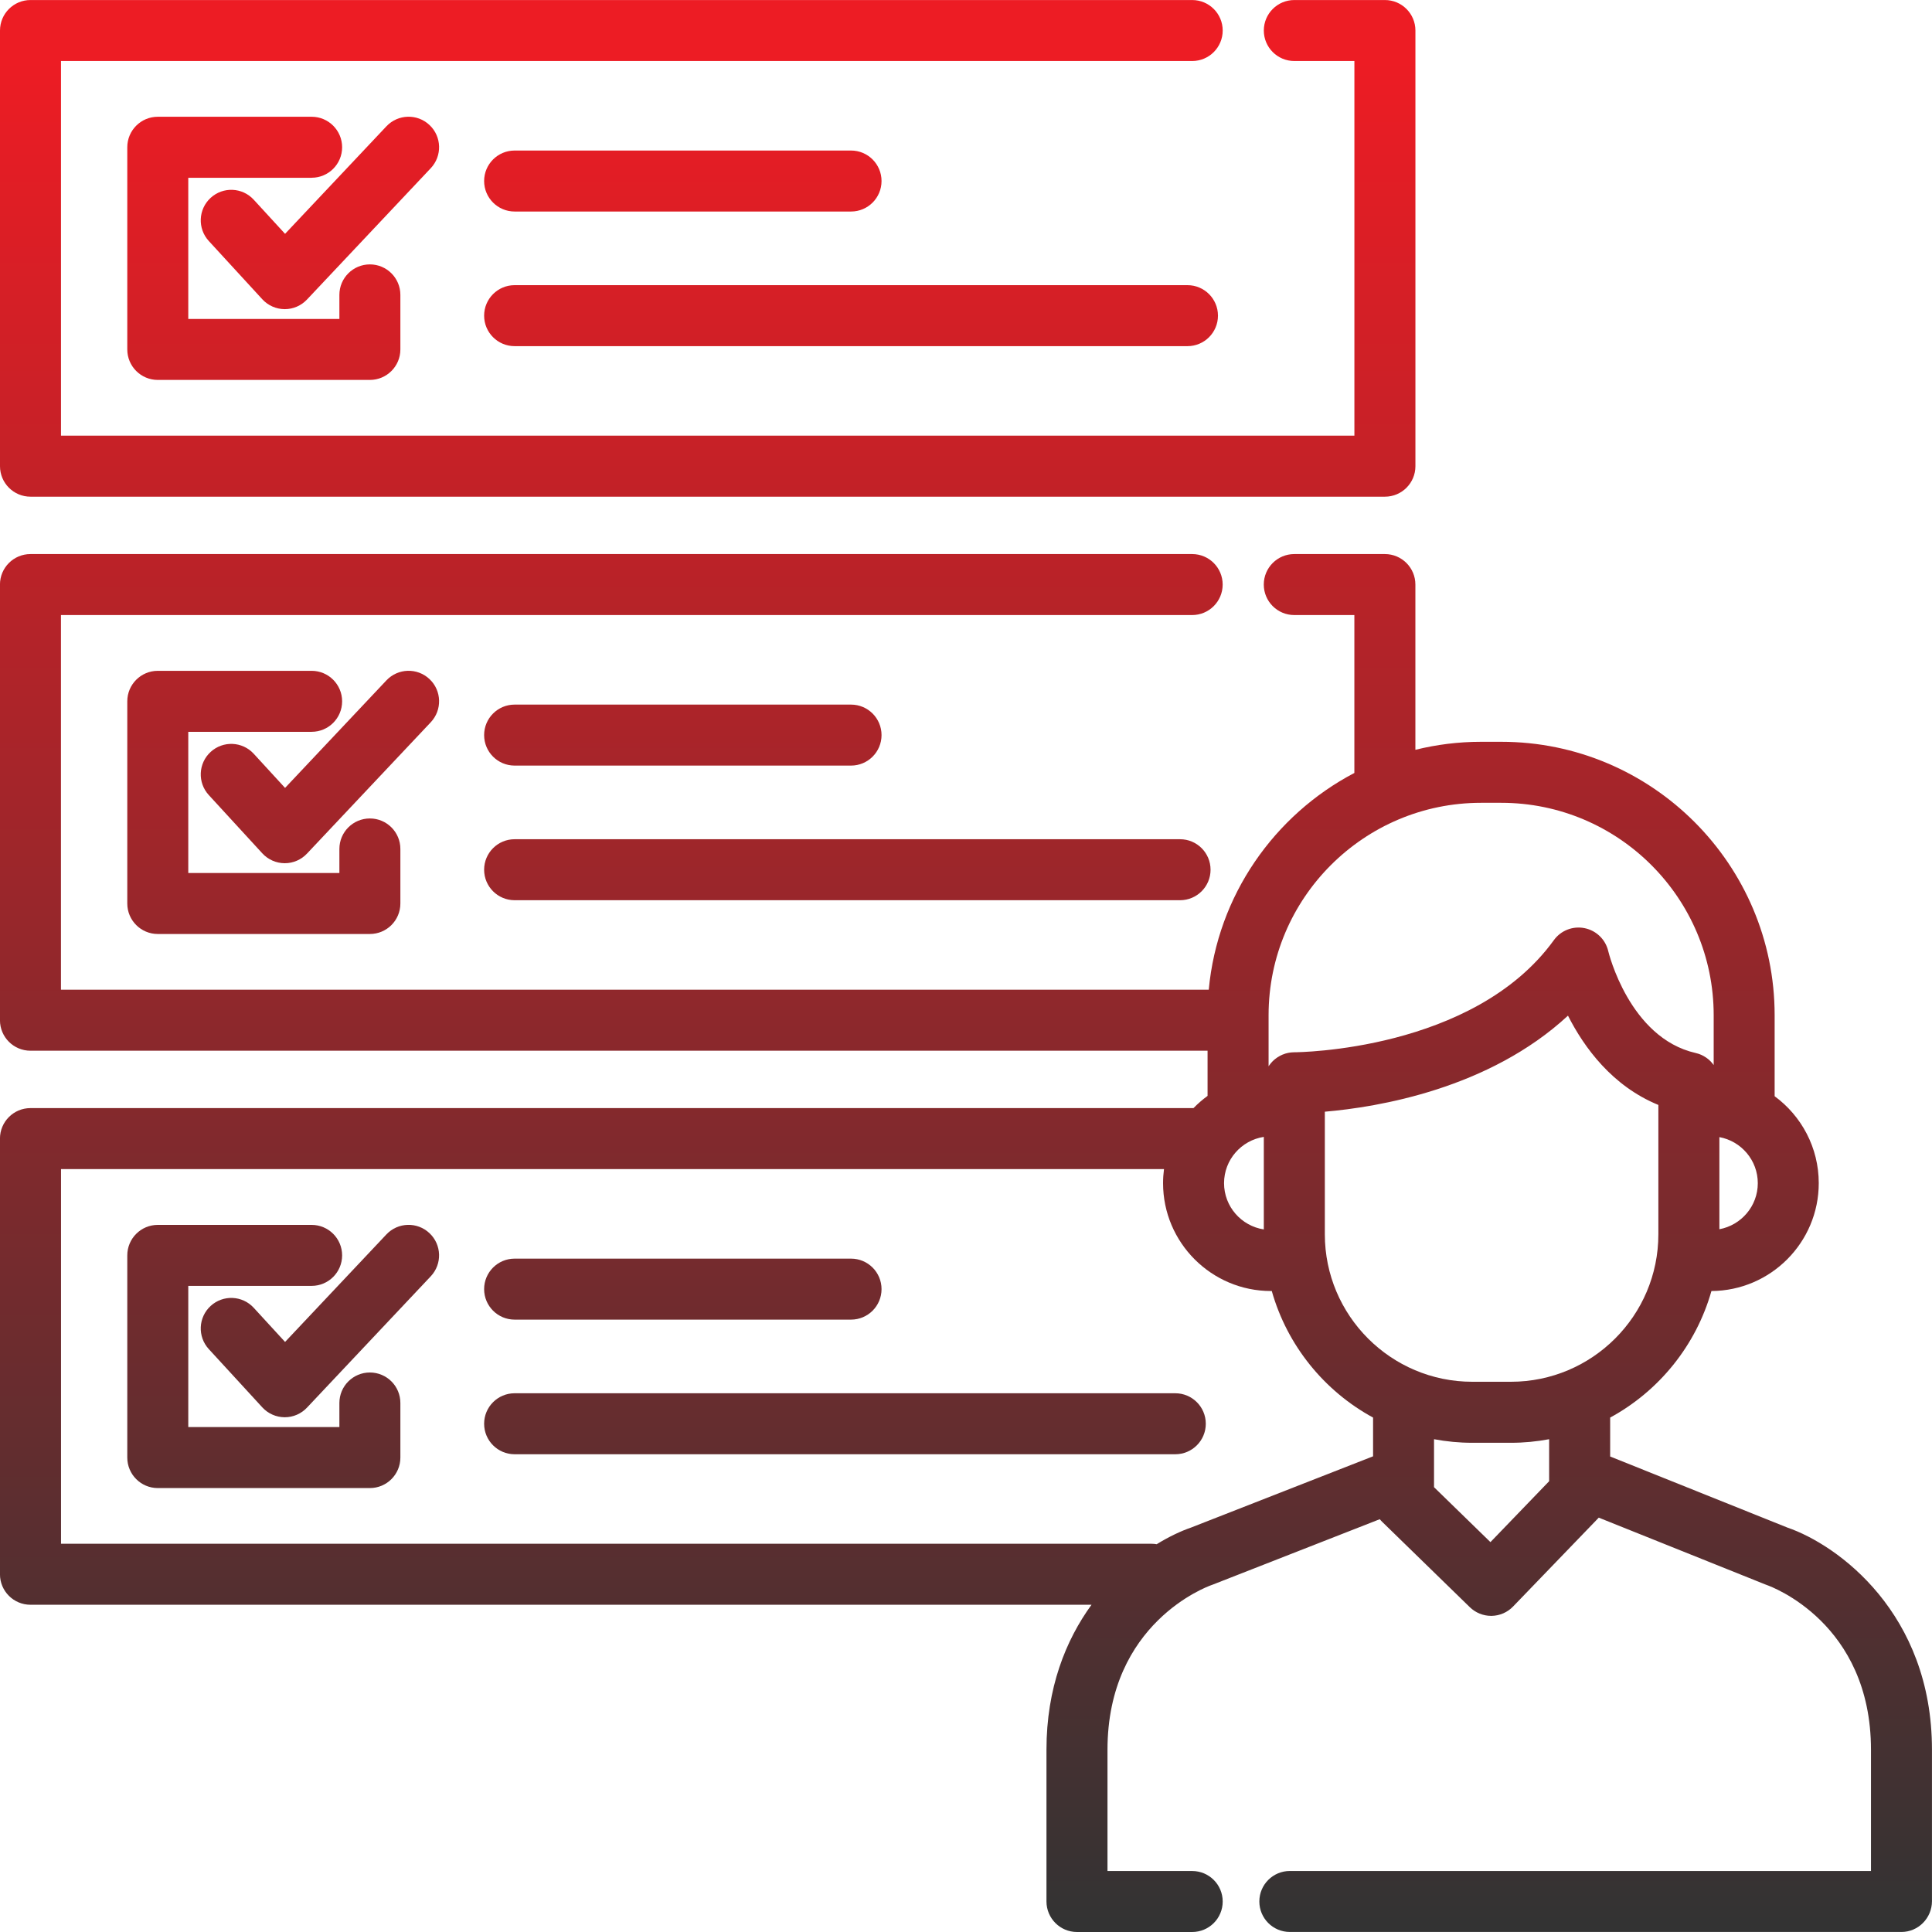
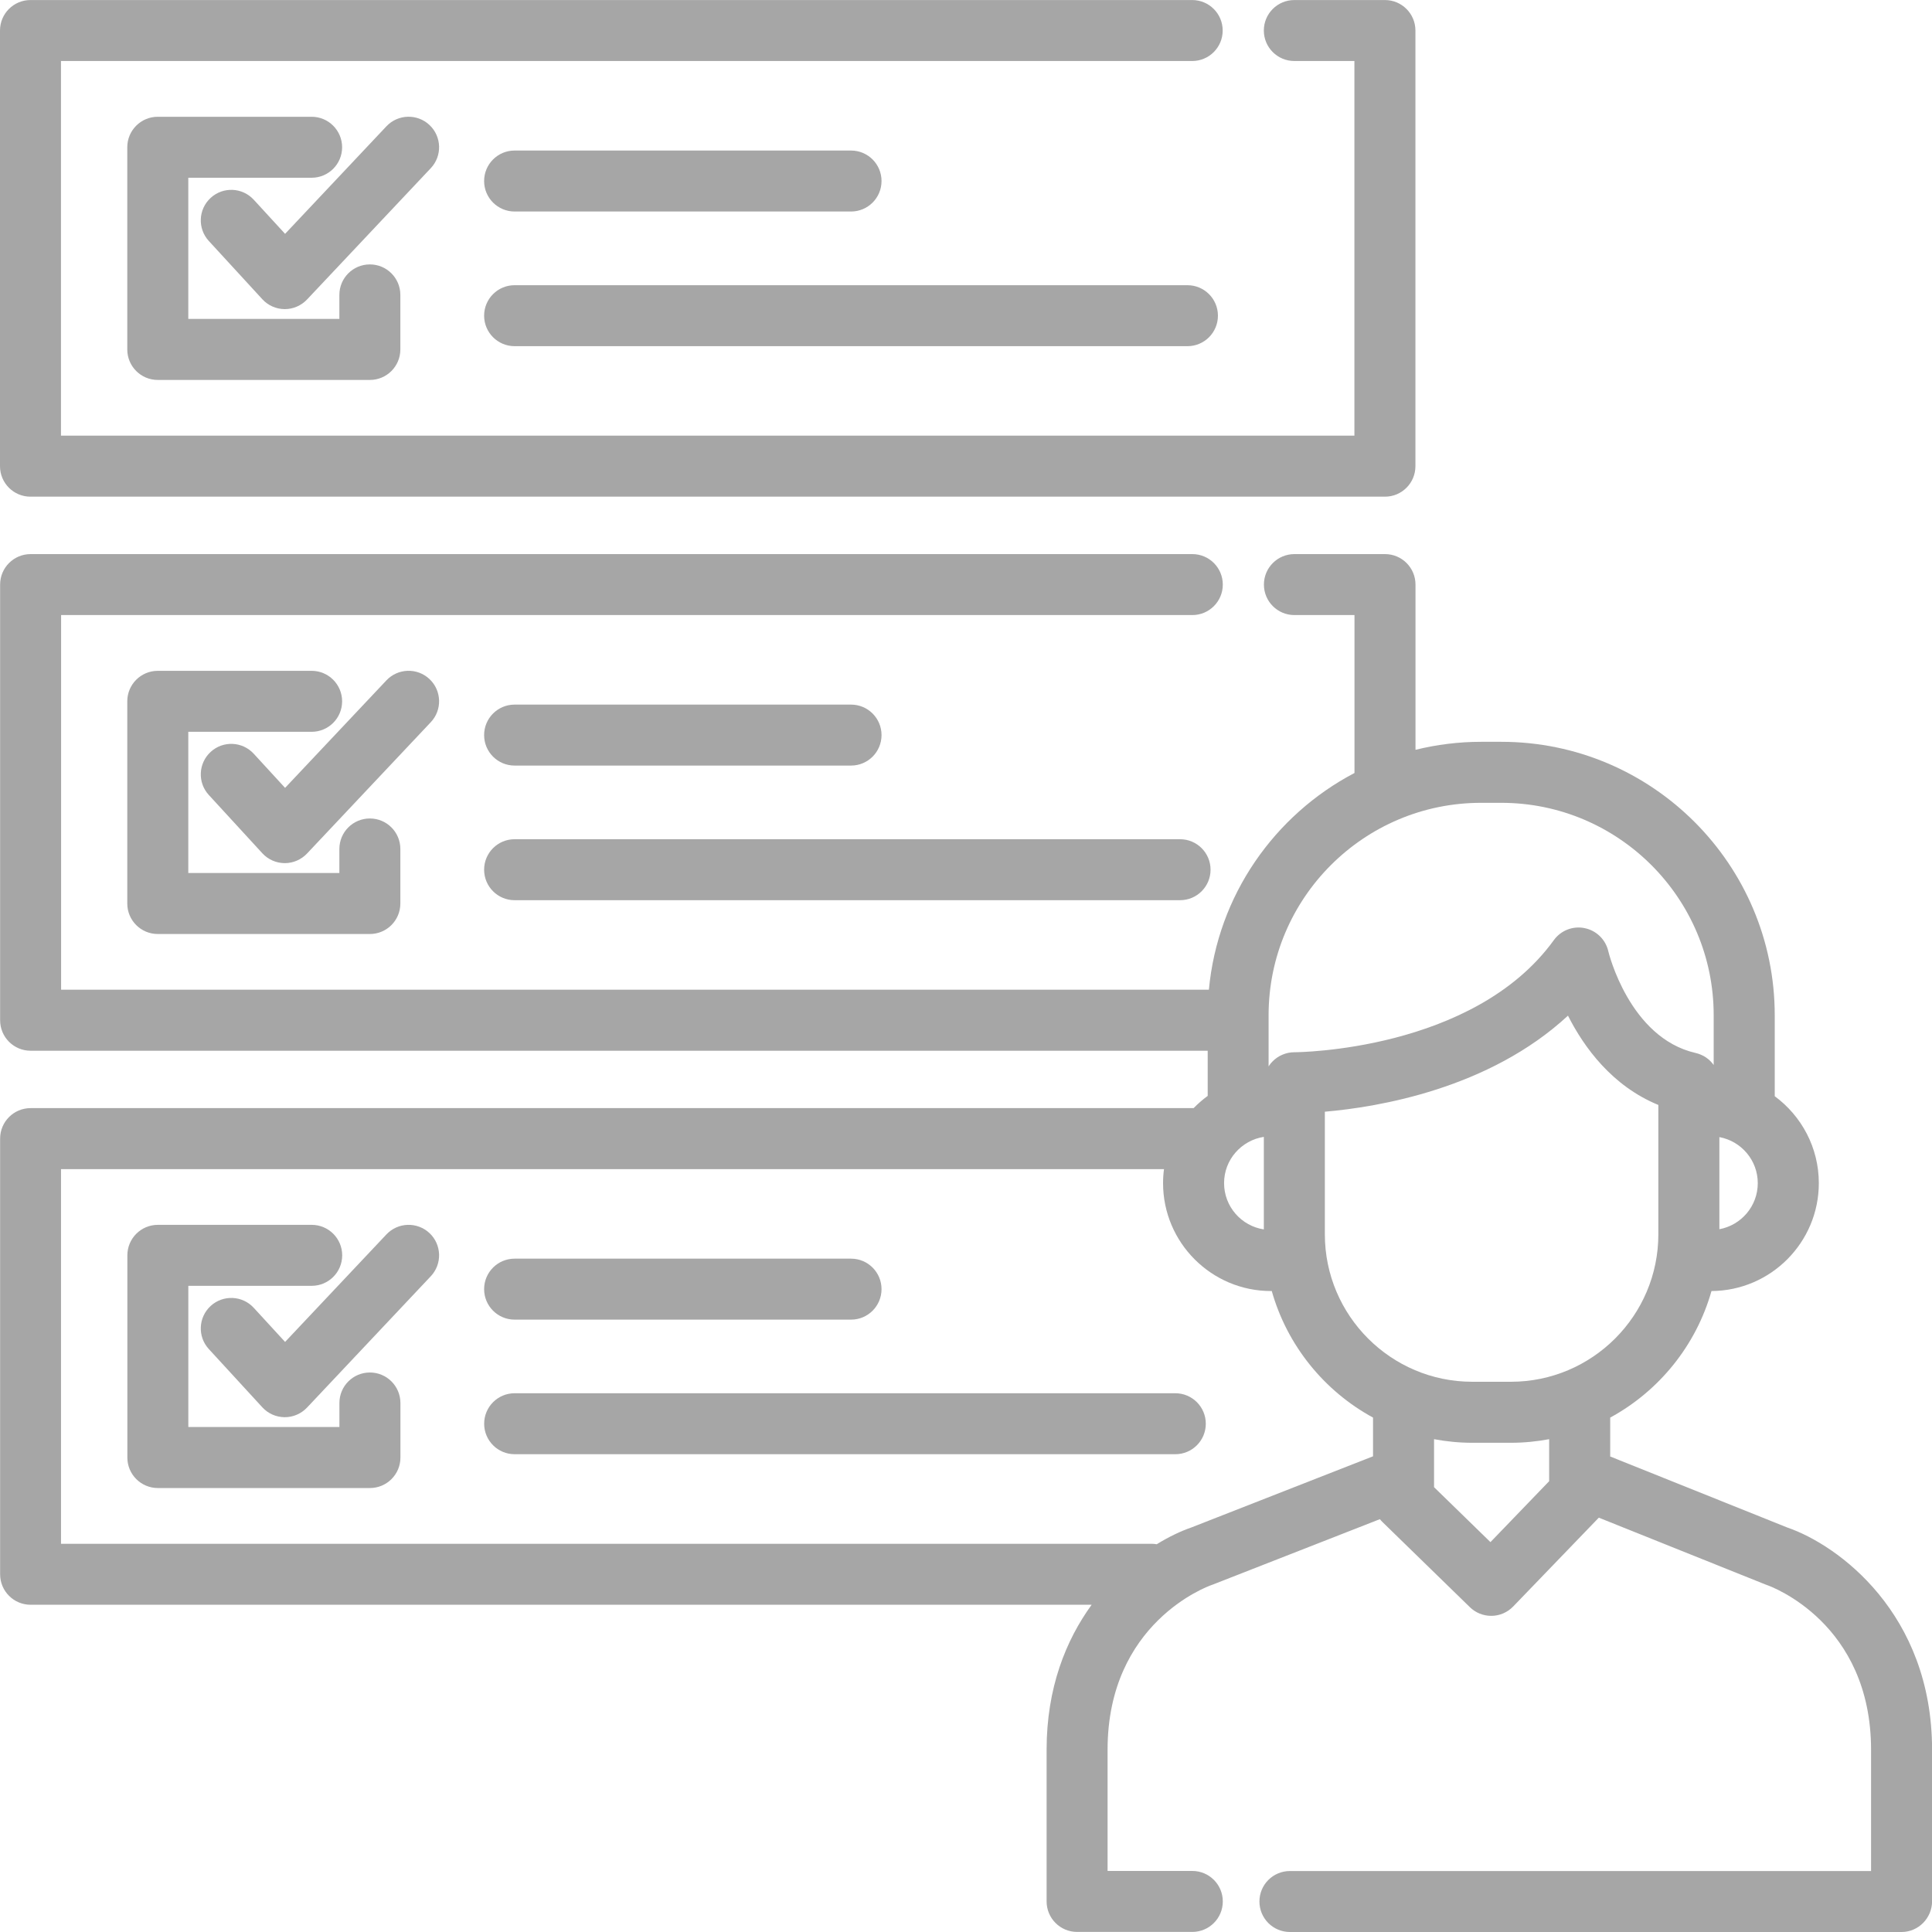
- <svg xmlns="http://www.w3.org/2000/svg" version="1.1" id="Layer_1" x="0px" y="0px" viewBox="177 367 60 60" style="enable-background:new 177 367 60 60;" xml:space="preserve">
+ <svg xmlns="http://www.w3.org/2000/svg" version="1.1" id="Layer_1" x="0px" y="0px" viewBox="182 372 50 50" style="enable-background:new 182 372 50 50;" xml:space="preserve">
  <g>
-     <linearGradient id="SVGID_1_" gradientUnits="userSpaceOnUse" x1="198.206" y1="368.875" x2="198.206" y2="426.679">
-       <stop offset="0" style="stop-color:#ED1C24" />
-       <stop offset="1" style="stop-color:#333333" />
-     </linearGradient>
-     <path style="fill:url(#SVGID_1_);" d="M192.982,373.569h10.448c0.523,0,0.947-0.424,0.947-0.947c0-0.523-0.424-0.947-0.947-0.947   h-10.448c-0.523,0-0.947,0.424-0.947,0.947C192.035,373.145,192.459,373.569,192.982,373.569z" />
-     <linearGradient id="SVGID_2_" gradientUnits="userSpaceOnUse" x1="203.43" y1="368.875" x2="203.43" y2="426.679">
-       <stop offset="0" style="stop-color:#ED1C24" />
-       <stop offset="1" style="stop-color:#333333" />
-     </linearGradient>
-     <path style="fill:url(#SVGID_2_);" d="M192.982,377.75h20.896c0.523,0,0.947-0.424,0.947-0.947c0-0.523-0.424-0.947-0.947-0.947   h-20.896c-0.523,0-0.947,0.424-0.947,0.947C192.035,377.326,192.459,377.75,192.982,377.75z" />
-     <linearGradient id="SVGID_3_" gradientUnits="userSpaceOnUse" x1="198.206" y1="368.875" x2="198.206" y2="426.679">
-       <stop offset="0" style="stop-color:#ED1C24" />
-       <stop offset="1" style="stop-color:#333333" />
-     </linearGradient>
-     <path style="fill:url(#SVGID_3_);" d="M192.982,390.776h10.448c0.523,0,0.947-0.424,0.947-0.947c0-0.523-0.424-0.947-0.947-0.947   h-10.448c-0.523,0-0.947,0.424-0.947,0.947C192.035,390.352,192.459,390.776,192.982,390.776z" />
-     <linearGradient id="SVGID_4_" gradientUnits="userSpaceOnUse" x1="203.315" y1="368.875" x2="203.315" y2="426.679">
-       <stop offset="0" style="stop-color:#ED1C24" />
-       <stop offset="1" style="stop-color:#333333" />
-     </linearGradient>
-     <path style="fill:url(#SVGID_4_);" d="M192.982,394.957h20.666c0.523,0,0.947-0.424,0.947-0.947c0-0.523-0.424-0.947-0.947-0.947   h-20.666c-0.523,0-0.947,0.424-0.947,0.947C192.035,394.533,192.459,394.957,192.982,394.957z" />
-     <linearGradient id="SVGID_5_" gradientUnits="userSpaceOnUse" x1="198.206" y1="368.875" x2="198.206" y2="426.679">
-       <stop offset="0" style="stop-color:#ED1C24" />
-       <stop offset="1" style="stop-color:#333333" />
-     </linearGradient>
-     <path style="fill:url(#SVGID_5_);" d="M192.982,407.982h10.448c0.523,0,0.947-0.424,0.947-0.947c0-0.523-0.424-0.947-0.947-0.947   h-10.448c-0.523,0-0.947,0.424-0.947,0.947C192.035,407.558,192.459,407.982,192.982,407.982z" />
-     <linearGradient id="SVGID_6_" gradientUnits="userSpaceOnUse" x1="203.241" y1="368.875" x2="203.241" y2="426.679">
-       <stop offset="0" style="stop-color:#ED1C24" />
-       <stop offset="1" style="stop-color:#333333" />
-     </linearGradient>
-     <path style="fill:url(#SVGID_6_);" d="M213.5,410.269h-20.518c-0.523,0-0.947,0.424-0.947,0.947c0,0.523,0.424,0.947,0.947,0.947   H213.5c0.523,0,0.947-0.424,0.947-0.947C214.447,410.693,214.023,410.269,213.5,410.269z" />
-     <linearGradient id="SVGID_7_" gradientUnits="userSpaceOnUse" x1="207" y1="368.875" x2="207" y2="426.679">
-       <stop offset="0" style="stop-color:#ED1C24" />
-       <stop offset="1" style="stop-color:#333333" />
-     </linearGradient>
-     <path style="fill:url(#SVGID_7_);" d="M232.509,414.44l-5.504-2.207v-1.209c1.516-0.824,2.666-2.238,3.145-3.93   c1.84-0.01,3.333-1.508,3.333-3.35c0-1.107-0.54-2.09-1.37-2.7v-2.516c0-4.682-3.809-8.491-8.491-8.491h-0.629   c-0.702,0-1.384,0.087-2.037,0.249v-5.132c0-0.523-0.424-0.947-0.947-0.947h-2.814c-0.523,0-0.947,0.424-0.947,0.947   c0,0.523,0.424,0.947,0.947,0.947h1.866v4.904c-2.486,1.304-4.25,3.804-4.522,6.731h-35.646v-11.635h35.131   c0.523,0,0.947-0.424,0.947-0.947c0-0.523-0.424-0.947-0.947-0.947h-36.078c-0.523,0-0.947,0.424-0.947,0.947v13.53   c0,0.523,0.424,0.947,0.947,0.947h36.556v1.403c-0.156,0.114-0.302,0.241-0.437,0.379h-36.119c-0.523,0-0.947,0.424-0.947,0.947   v13.53c0,0.523,0.424,0.947,0.947,0.947h32.952c-0.8,1.101-1.399,2.584-1.399,4.503v4.711c0,0.523,0.424,0.949,0.947,0.949h3.579   c0.523,0,0.947-0.424,0.947-0.947c0-0.523-0.424-0.947-0.947-0.947h-2.631v-3.764c0-3.94,3.1-5.07,3.227-5.115   c0.015-0.005,0.029-0.01,0.044-0.016l5.186-2.031c0.023,0.029,0.048,0.057,0.076,0.084l2.72,2.649   c0.177,0.172,0.414,0.269,0.661,0.269c0.005,0,0.01,0,0.015,0c0.252-0.004,0.492-0.108,0.667-0.29l2.661-2.76l5.176,2.076   c0.013,0.005,0.032,0.012,0.045,0.017c0.132,0.046,3.233,1.177,3.233,5.116v3.764h-7.792h-6.725h-1.402h-1.177h-0.952   c-0.523,0-0.947,0.424-0.947,0.947c0,0.523,0.424,0.947,0.947,0.947h0.952h1.177h1.402h6.725h8.739   c0.523,0,0.947-0.433,0.947-0.957v-4.702C237,417.101,234.079,414.98,232.509,414.44z M223.923,409.912h-1.199   c-2.525,0-4.58-2.054-4.58-4.579v-3.808c1.654-0.142,5.097-0.711,7.551-2.983c0.502,0.991,1.375,2.186,2.807,2.773v4.018   C228.502,407.858,226.448,409.912,223.923,409.912z M216.249,402.307v2.874c-0.698-0.107-1.235-0.71-1.235-1.437   C215.014,403.017,215.551,402.414,216.249,402.307z M230.397,405.175v-2.861c0.677,0.124,1.193,0.718,1.193,1.431   S231.074,405.05,230.397,405.175z M222.994,391.932h0.629c3.637,0,6.597,2.959,6.597,6.597v1.547   c-0.001-0.002-0.003-0.003-0.004-0.005c-0.009-0.012-0.017-0.024-0.027-0.036c-0.009-0.011-0.018-0.022-0.028-0.033   c-0.011-0.013-0.022-0.025-0.033-0.037c-0.009-0.009-0.019-0.018-0.028-0.027c-0.013-0.012-0.026-0.024-0.039-0.036   c-0.009-0.008-0.019-0.015-0.029-0.023c-0.014-0.011-0.028-0.022-0.043-0.032c-0.011-0.007-0.022-0.014-0.033-0.021   c-0.014-0.009-0.029-0.018-0.044-0.027c-0.013-0.007-0.027-0.014-0.04-0.021c-0.014-0.007-0.027-0.014-0.041-0.02   c-0.017-0.007-0.034-0.014-0.051-0.02c-0.012-0.004-0.024-0.009-0.036-0.013c-0.019-0.006-0.039-0.011-0.058-0.016   c-0.009-0.002-0.017-0.005-0.026-0.007c-2.062-0.469-2.707-3.134-2.713-3.158c-0.082-0.363-0.369-0.644-0.734-0.719   c-0.365-0.075-0.739,0.071-0.957,0.373c-2.493,3.446-7.979,3.481-8.055,3.481c0,0,0,0,0,0c-0.001,0-0.002,0-0.004,0   c-0.033,0-0.065,0.002-0.097,0.005c-0.01,0.001-0.02,0.003-0.03,0.004c-0.022,0.003-0.043,0.006-0.064,0.01   c-0.014,0.003-0.027,0.007-0.04,0.01c-0.017,0.004-0.034,0.008-0.051,0.013c-0.015,0.005-0.03,0.011-0.045,0.017   c-0.014,0.005-0.028,0.009-0.042,0.015c-0.017,0.007-0.034,0.016-0.05,0.024c-0.011,0.005-0.022,0.01-0.032,0.016   c-0.017,0.009-0.033,0.02-0.05,0.03c-0.009,0.006-0.019,0.011-0.029,0.017c-0.015,0.01-0.03,0.022-0.044,0.033   c-0.009,0.007-0.019,0.014-0.029,0.021c-0.013,0.011-0.026,0.023-0.038,0.034c-0.01,0.009-0.02,0.017-0.029,0.026   c-0.012,0.012-0.022,0.024-0.033,0.036c-0.009,0.01-0.019,0.02-0.028,0.031c-0.01,0.012-0.019,0.025-0.028,0.037   c-0.009,0.012-0.018,0.023-0.027,0.035c-0.005,0.008-0.009,0.016-0.014,0.023v-1.59   C216.398,394.891,219.357,391.932,222.994,391.932z M213.994,414.438c-0.314,0.108-0.683,0.28-1.072,0.519   c-0.052-0.009-0.105-0.014-0.159-0.014h-33.868v-11.635h34.254c-0.019,0.143-0.029,0.288-0.029,0.436   c0,1.847,1.503,3.35,3.351,3.35c0.008,0,0.016-0.001,0.025-0.001c0.479,1.693,1.629,3.106,3.146,3.931v1.203L213.994,414.438z    M223.287,414.892l-1.752-1.706v-1.49c0.386,0.072,0.782,0.111,1.188,0.111h1.199c0.406,0,0.803-0.039,1.188-0.111v1.193   c0,0.001,0,0.002,0,0.003v0.108L223.287,414.892z" />
-     <linearGradient id="SVGID_8_" gradientUnits="userSpaceOnUse" x1="185.194" y1="368.875" x2="185.194" y2="426.679">
-       <stop offset="0" style="stop-color:#ED1C24" />
-       <stop offset="1" style="stop-color:#333333" />
-     </linearGradient>
-     <path style="fill:url(#SVGID_8_);" d="M186.678,372.52c0.523,0,0.947-0.424,0.947-0.947c0-0.523-0.424-0.947-0.947-0.947H181.9   c-0.523,0-0.947,0.424-0.947,0.947v6.279c0,0.523,0.424,0.947,0.947,0.947h6.587c0.523,0,0.947-0.424,0.947-0.947v-1.694   c0-0.523-0.424-0.947-0.947-0.947c-0.523,0-0.947,0.424-0.947,0.947v0.747h-4.693v-4.384H186.678z" />
-     <linearGradient id="SVGID_9_" gradientUnits="userSpaceOnUse" x1="186.936" y1="368.875" x2="186.936" y2="426.679">
-       <stop offset="0" style="stop-color:#ED1C24" />
-       <stop offset="1" style="stop-color:#333333" />
-     </linearGradient>
-     <path style="fill:url(#SVGID_9_);" d="M190.339,370.883c-0.381-0.359-0.98-0.341-1.339,0.04l-3.147,3.339l-0.973-1.06   c-0.354-0.386-0.953-0.411-1.339-0.057c-0.385,0.354-0.411,0.953-0.057,1.339l1.662,1.81c0.178,0.194,0.429,0.305,0.692,0.307   c0.002,0,0.004,0,0.006,0c0.261,0,0.51-0.108,0.689-0.298l3.845-4.08C190.737,371.842,190.72,371.242,190.339,370.883z" />
-     <linearGradient id="SVGID_10_" gradientUnits="userSpaceOnUse" x1="185.194" y1="368.875" x2="185.194" y2="426.679">
-       <stop offset="0" style="stop-color:#ED1C24" />
-       <stop offset="1" style="stop-color:#333333" />
-     </linearGradient>
-     <path style="fill:url(#SVGID_10_);" d="M186.678,389.727c0.523,0,0.947-0.424,0.947-0.947c0-0.523-0.424-0.947-0.947-0.947H181.9   c-0.523,0-0.947,0.424-0.947,0.947v6.279c0,0.523,0.424,0.947,0.947,0.947h6.587c0.523,0,0.947-0.424,0.947-0.947v-1.694   c0-0.523-0.424-0.947-0.947-0.947c-0.523,0-0.947,0.424-0.947,0.947v0.747h-4.693v-4.384H186.678z" />
-     <linearGradient id="SVGID_11_" gradientUnits="userSpaceOnUse" x1="186.936" y1="368.875" x2="186.936" y2="426.679">
-       <stop offset="0" style="stop-color:#ED1C24" />
-       <stop offset="1" style="stop-color:#333333" />
-     </linearGradient>
-     <path style="fill:url(#SVGID_11_);" d="M190.339,388.09c-0.381-0.359-0.98-0.341-1.339,0.04l-3.147,3.339l-0.973-1.06   c-0.354-0.386-0.953-0.411-1.339-0.057c-0.385,0.354-0.411,0.953-0.057,1.339l1.662,1.81c0.178,0.194,0.429,0.305,0.692,0.307   c0.002,0,0.004,0,0.006,0c0.261,0,0.51-0.108,0.689-0.298l3.845-4.08C190.737,389.048,190.72,388.449,190.339,388.09z" />
-     <linearGradient id="SVGID_12_" gradientUnits="userSpaceOnUse" x1="185.194" y1="368.875" x2="185.194" y2="426.679">
-       <stop offset="0" style="stop-color:#ED1C24" />
-       <stop offset="1" style="stop-color:#333333" />
-     </linearGradient>
-     <path style="fill:url(#SVGID_12_);" d="M188.487,409.624c-0.523,0-0.947,0.424-0.947,0.947v0.747h-4.693v-4.384h3.831   c0.523,0,0.947-0.424,0.947-0.947c0-0.523-0.424-0.947-0.947-0.947H181.9c-0.523,0-0.947,0.424-0.947,0.947v6.279   c0,0.523,0.424,0.947,0.947,0.947h6.587c0.523,0,0.947-0.424,0.947-0.947v-1.694C189.435,410.048,189.01,409.624,188.487,409.624z" />
-     <linearGradient id="SVGID_13_" gradientUnits="userSpaceOnUse" x1="186.935" y1="368.875" x2="186.935" y2="426.679">
-       <stop offset="0" style="stop-color:#ED1C24" />
-       <stop offset="1" style="stop-color:#333333" />
-     </linearGradient>
-     <path style="fill:url(#SVGID_13_);" d="M189,405.336l-3.147,3.339l-0.973-1.06c-0.354-0.386-0.953-0.411-1.339-0.057   c-0.385,0.354-0.411,0.953-0.057,1.339l1.662,1.81c0.178,0.194,0.429,0.305,0.692,0.307c0.002,0,0.004,0,0.006,0   c0.261,0,0.51-0.108,0.689-0.298l3.845-4.08c0.359-0.381,0.341-0.98-0.04-1.339C189.958,404.938,189.358,404.956,189,405.336z" />
-     <linearGradient id="SVGID_14_" gradientUnits="userSpaceOnUse" x1="198.979" y1="368.875" x2="198.979" y2="426.679">
-       <stop offset="0" style="stop-color:#ED1C24" />
-       <stop offset="1" style="stop-color:#333333" />
-     </linearGradient>
-     <path style="fill:url(#SVGID_14_);" d="M177.947,382.425h42.063c0.523,0,0.947-0.424,0.947-0.947v-13.53   c0-0.523-0.424-0.947-0.947-0.947h-2.814c-0.523,0-0.947,0.424-0.947,0.947c0,0.523,0.424,0.947,0.947,0.947h1.866v11.635h-40.168   v-11.635h35.131c0.523,0,0.947-0.424,0.947-0.947c0-0.523-0.424-0.947-0.947-0.947h-36.078c-0.523,0-0.947,0.424-0.947,0.947v13.53   C177,382.001,177.424,382.425,177.947,382.425z" />
+     <path style="fill:#A6A6A6;" d="M195.318,377.474h8.707c0.436,0,0.789-0.353,0.789-0.789s-0.353-0.789-0.789-0.789h-8.707   c-0.436,0-0.789,0.353-0.789,0.789S194.882,377.474,195.318,377.474z" />
+     <path style="fill:#A6A6A6;" d="M195.318,380.959h17.413c0.436,0,0.789-0.353,0.789-0.789c0-0.436-0.353-0.789-0.789-0.789h-17.413   c-0.436,0-0.789,0.353-0.789,0.789C194.529,380.605,194.882,380.959,195.318,380.959z" />
+     <path style="fill:#A6A6A6;" d="M195.318,391.813h8.707c0.436,0,0.789-0.353,0.789-0.789c0-0.436-0.353-0.789-0.789-0.789h-8.707   c-0.436,0-0.789,0.353-0.789,0.789S194.882,391.813,195.318,391.813z" />
+     <path style="fill:#A6A6A6;" d="M195.318,395.297h17.222c0.436,0,0.789-0.353,0.789-0.789c0-0.436-0.353-0.789-0.789-0.789h-17.222   c-0.436,0-0.789,0.353-0.789,0.789C194.529,394.944,194.882,395.297,195.318,395.297z" />
+     <path style="fill:#A6A6A6;" d="M195.318,406.152h8.707c0.436,0,0.789-0.353,0.789-0.789c0-0.436-0.353-0.789-0.789-0.789h-8.707   c-0.436,0-0.789,0.353-0.789,0.789C194.529,405.798,194.882,406.152,195.318,406.152z" />
+     <path style="fill:#A6A6A6;" d="M212.417,408.057h-17.098c-0.436,0-0.789,0.353-0.789,0.789c0,0.436,0.353,0.789,0.789,0.789h17.098   c0.436,0,0.789-0.353,0.789-0.789S212.853,408.057,212.417,408.057z" />
+     <path style="fill:#A6A6A6;" d="M228.258,411.533l-4.586-1.839v-1.007c1.263-0.687,2.222-1.865,2.621-3.275   c1.533-0.008,2.778-1.257,2.778-2.792c0-0.922-0.45-1.741-1.141-2.25v-2.096c0-3.902-3.174-7.076-7.076-7.076h-0.524   c-0.585,0-1.153,0.073-1.697,0.207v-4.276c0-0.436-0.353-0.789-0.789-0.789h-2.345c-0.436,0-0.789,0.353-0.789,0.789   s0.353,0.789,0.789,0.789h1.555v4.087c-2.072,1.087-3.542,3.17-3.768,5.609h-29.705v-9.696h29.276c0.436,0,0.789-0.353,0.789-0.789   s-0.353-0.789-0.789-0.789h-30.065c-0.436,0-0.789,0.353-0.789,0.789v11.275c0,0.436,0.353,0.789,0.789,0.789h30.463v1.169   c-0.13,0.095-0.252,0.201-0.364,0.316h-30.099c-0.436,0-0.789,0.353-0.789,0.789v11.275c0,0.436,0.353,0.789,0.789,0.789h27.46   c-0.667,0.917-1.166,2.153-1.166,3.752v3.925c0,0.436,0.353,0.79,0.789,0.79h2.982c0.436,0,0.789-0.353,0.789-0.789   c0-0.436-0.353-0.789-0.789-0.789h-2.193v-3.137c0-3.283,2.584-4.225,2.689-4.262c0.012-0.004,0.024-0.009,0.036-0.013l4.322-1.692   c0.02,0.024,0.04,0.048,0.063,0.07l2.267,2.208c0.147,0.144,0.345,0.224,0.551,0.224c0.004,0,0.008,0,0.012,0   c0.21-0.003,0.41-0.09,0.556-0.241l2.217-2.3l4.314,1.73c0.011,0.004,0.027,0.01,0.038,0.014c0.11,0.038,2.694,0.981,2.694,4.264   v3.137h-6.493h-5.604h-1.169h-0.981h-0.793c-0.436,0-0.789,0.353-0.789,0.789c0,0.436,0.353,0.789,0.789,0.789h0.793h0.981h1.169   h5.604h7.283c0.436,0,0.789-0.361,0.789-0.797v-3.919C232,413.75,229.566,411.983,228.258,411.533z M221.102,407.76h-0.999   c-2.104,0-3.816-1.712-3.816-3.816v-3.173c1.378-0.119,4.247-0.592,6.292-2.486c0.418,0.826,1.146,1.822,2.339,2.311v3.348   C224.918,406.048,223.206,407.76,221.102,407.76z M214.708,401.422v2.395c-0.582-0.089-1.029-0.591-1.029-1.198   C213.678,402.014,214.126,401.512,214.708,401.422z M226.497,403.812v-2.384c0.565,0.104,0.994,0.598,0.994,1.192   S227.062,403.709,226.497,403.812z M220.329,392.777h0.524c3.031,0,5.497,2.466,5.497,5.497v1.289   c-0.001-0.001-0.002-0.003-0.003-0.004c-0.007-0.01-0.015-0.02-0.022-0.03c-0.007-0.009-0.015-0.018-0.023-0.027   c-0.009-0.01-0.018-0.021-0.028-0.031c-0.007-0.008-0.015-0.015-0.023-0.023c-0.011-0.01-0.021-0.02-0.033-0.03   c-0.008-0.007-0.016-0.013-0.024-0.019c-0.012-0.009-0.024-0.018-0.036-0.027c-0.009-0.006-0.018-0.012-0.027-0.018   c-0.012-0.008-0.024-0.015-0.037-0.022c-0.011-0.006-0.022-0.012-0.034-0.017c-0.011-0.006-0.022-0.011-0.034-0.016   c-0.014-0.006-0.028-0.011-0.042-0.017c-0.01-0.004-0.02-0.008-0.03-0.011c-0.016-0.005-0.032-0.009-0.049-0.014   c-0.007-0.002-0.014-0.004-0.022-0.006c-1.718-0.391-2.256-2.612-2.26-2.632c-0.069-0.303-0.308-0.537-0.612-0.599   c-0.304-0.063-0.616,0.059-0.798,0.311c-2.077,2.872-6.649,2.901-6.712,2.901c0,0,0,0,0,0c-0.001,0-0.002,0-0.003,0   c-0.027,0-0.054,0.001-0.081,0.004c-0.008,0.001-0.016,0.003-0.025,0.004c-0.018,0.002-0.036,0.005-0.054,0.008   c-0.011,0.002-0.022,0.006-0.033,0.009c-0.014,0.003-0.028,0.006-0.042,0.011c-0.013,0.004-0.025,0.009-0.038,0.014   c-0.011,0.004-0.023,0.008-0.035,0.013c-0.014,0.006-0.028,0.013-0.042,0.02c-0.009,0.004-0.018,0.008-0.027,0.013   c-0.014,0.008-0.028,0.016-0.041,0.025c-0.008,0.005-0.016,0.009-0.024,0.014c-0.013,0.009-0.025,0.018-0.037,0.028   c-0.008,0.006-0.016,0.011-0.024,0.018c-0.011,0.009-0.021,0.019-0.032,0.029c-0.008,0.007-0.017,0.014-0.024,0.022   c-0.01,0.01-0.019,0.02-0.028,0.03c-0.008,0.009-0.016,0.017-0.023,0.025c-0.008,0.01-0.016,0.021-0.023,0.031   c-0.007,0.01-0.015,0.019-0.022,0.03c-0.004,0.006-0.008,0.013-0.012,0.02v-1.325C214.831,395.243,217.297,392.777,220.329,392.777   z M212.829,411.532c-0.262,0.09-0.569,0.234-0.893,0.433c-0.043-0.007-0.087-0.012-0.133-0.012h-28.224v-9.696h28.545   c-0.016,0.119-0.024,0.24-0.024,0.363c0,1.539,1.253,2.792,2.792,2.792c0.007,0,0.014-0.001,0.021-0.001   c0.399,1.411,1.358,2.589,2.621,3.276v1.002L212.829,411.532z M220.573,411.91l-1.46-1.422v-1.242   c0.321,0.06,0.652,0.093,0.99,0.093h0.999c0.338,0,0.669-0.033,0.99-0.093v0.994c0,0.001,0,0.002,0,0.003v0.09L220.573,411.91z" />
+     <path style="fill:#A6A6A6;" d="M190.065,376.6c0.436,0,0.789-0.353,0.789-0.789c0-0.436-0.353-0.789-0.789-0.789h-3.982   c-0.436,0-0.789,0.353-0.789,0.789v5.233c0,0.436,0.353,0.789,0.789,0.789h5.489c0.436,0,0.789-0.353,0.789-0.789v-1.412   c0-0.436-0.353-0.789-0.789-0.789s-0.789,0.353-0.789,0.789v0.622h-3.91V376.6H190.065z" />
+     <path style="fill:#A6A6A6;" d="M193.116,375.236c-0.317-0.299-0.817-0.284-1.116,0.033l-2.622,2.783l-0.811-0.883   c-0.295-0.321-0.794-0.343-1.115-0.048c-0.321,0.295-0.343,0.794-0.048,1.115l1.385,1.508c0.148,0.162,0.357,0.254,0.576,0.256   c0.002,0,0.003,0,0.005,0c0.217,0,0.425-0.09,0.575-0.248l3.204-3.4C193.448,376.035,193.433,375.535,193.116,375.236z" />
+     <path style="fill:#A6A6A6;" d="M190.065,390.939c0.436,0,0.789-0.353,0.789-0.789s-0.353-0.789-0.789-0.789h-3.982   c-0.436,0-0.789,0.353-0.789,0.789v5.233c0,0.436,0.353,0.789,0.789,0.789h5.489c0.436,0,0.789-0.353,0.789-0.789v-1.412   c0-0.436-0.353-0.789-0.789-0.789s-0.789,0.353-0.789,0.789v0.622h-3.91v-3.654H190.065z" />
+     <path style="fill:#A6A6A6;" d="M193.116,389.575c-0.317-0.299-0.817-0.284-1.116,0.033l-2.622,2.782l-0.811-0.883   c-0.295-0.321-0.794-0.343-1.115-0.048c-0.321,0.295-0.343,0.794-0.048,1.115l1.385,1.508c0.148,0.162,0.357,0.254,0.576,0.256   c0.002,0,0.003,0,0.005,0c0.217,0,0.425-0.09,0.575-0.248l3.204-3.4C193.448,390.374,193.433,389.874,193.116,389.575z" />
+     <path style="fill:#A6A6A6;" d="M191.573,407.52c-0.436,0-0.789,0.353-0.789,0.789v0.622h-3.91v-3.654h3.193   c0.436,0,0.789-0.353,0.789-0.789c0-0.436-0.353-0.789-0.789-0.789h-3.982c-0.436,0-0.789,0.353-0.789,0.789v5.233   c0,0.436,0.353,0.789,0.789,0.789h5.489c0.436,0,0.789-0.353,0.789-0.789v-1.412C192.362,407.873,192.009,407.52,191.573,407.52z" />
+     <path style="fill:#A6A6A6;" d="M192,403.947l-2.622,2.782l-0.811-0.883c-0.295-0.321-0.794-0.342-1.115-0.048   c-0.321,0.295-0.343,0.794-0.048,1.115l1.385,1.508c0.148,0.162,0.357,0.254,0.576,0.256c0.002,0,0.003,0,0.005,0   c0.217,0,0.425-0.09,0.575-0.248l3.204-3.4c0.299-0.317,0.284-0.817-0.033-1.116C192.798,403.615,192.299,403.63,192,403.947z" />
+     <path style="fill:#A6A6A6;" d="M182.789,384.854h35.053c0.436,0,0.789-0.353,0.789-0.789v-11.275c0-0.436-0.353-0.789-0.789-0.789   h-2.345c-0.436,0-0.789,0.353-0.789,0.789c0,0.436,0.353,0.789,0.789,0.789h1.555v9.696h-33.474v-9.696h29.276   c0.436,0,0.789-0.353,0.789-0.789c0-0.436-0.353-0.789-0.789-0.789h-30.065c-0.436,0-0.789,0.353-0.789,0.789v11.275   C182,384.501,182.353,384.854,182.789,384.854z" />
  </g>
</svg>
